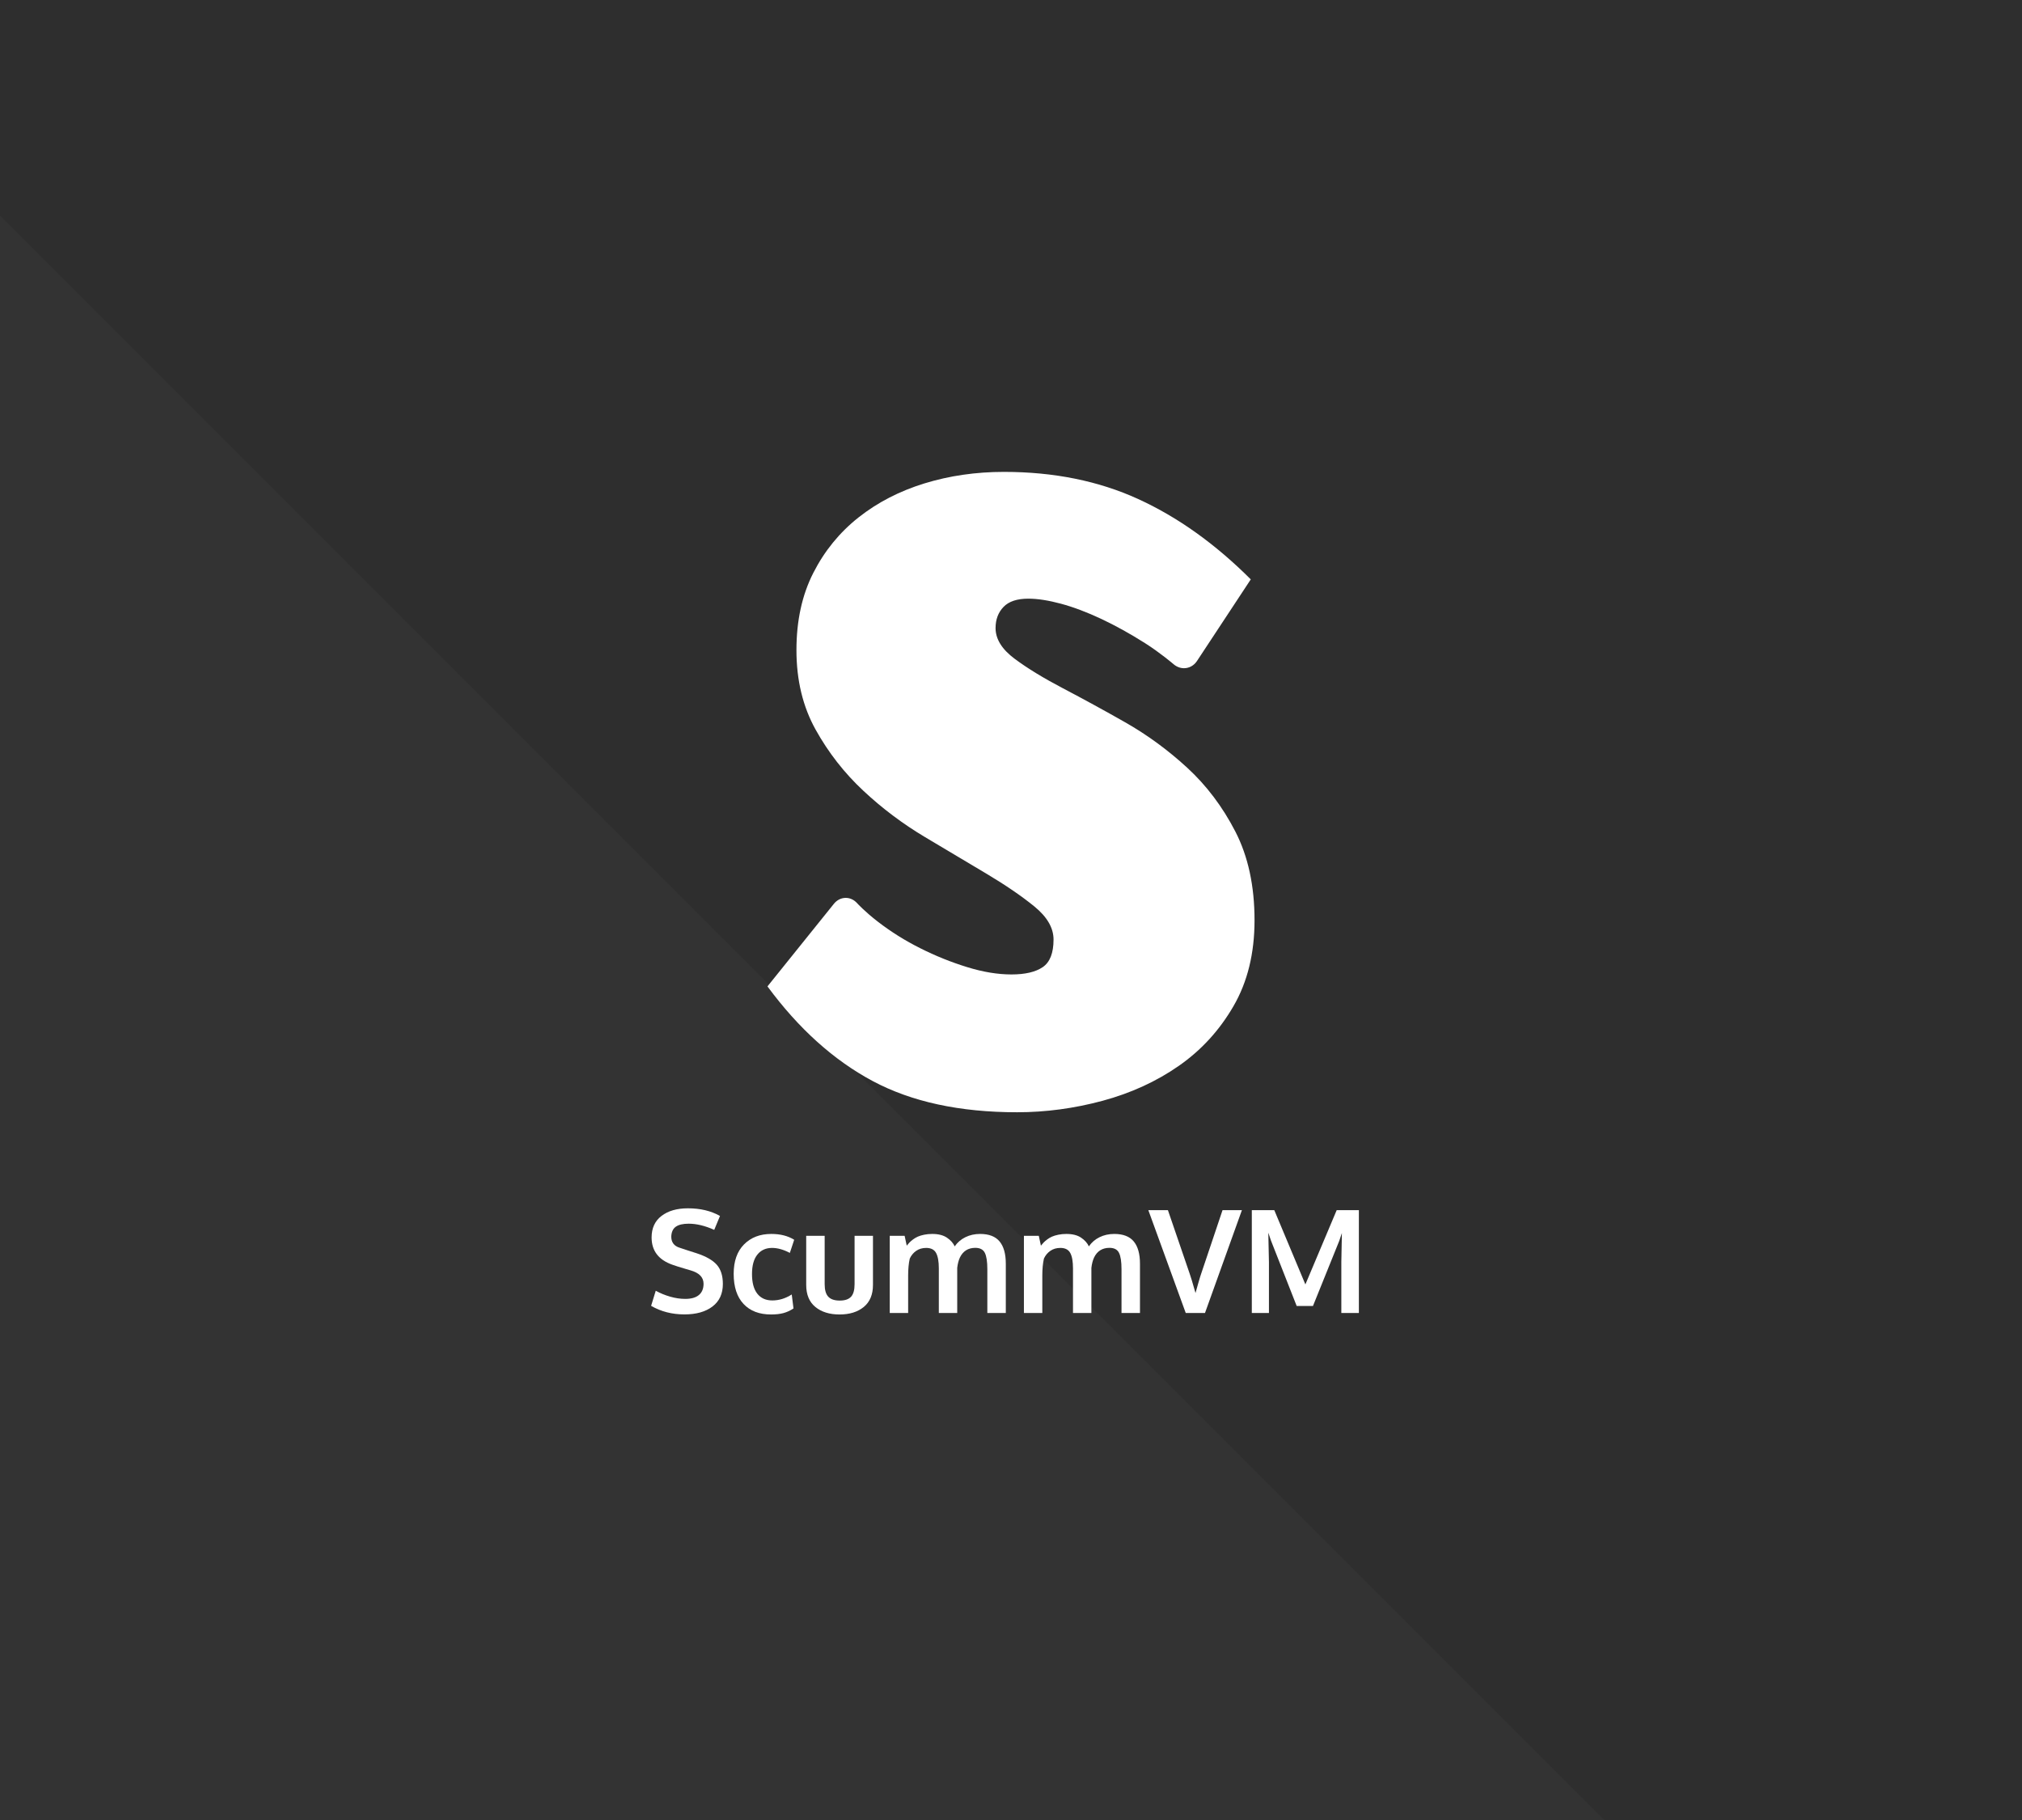
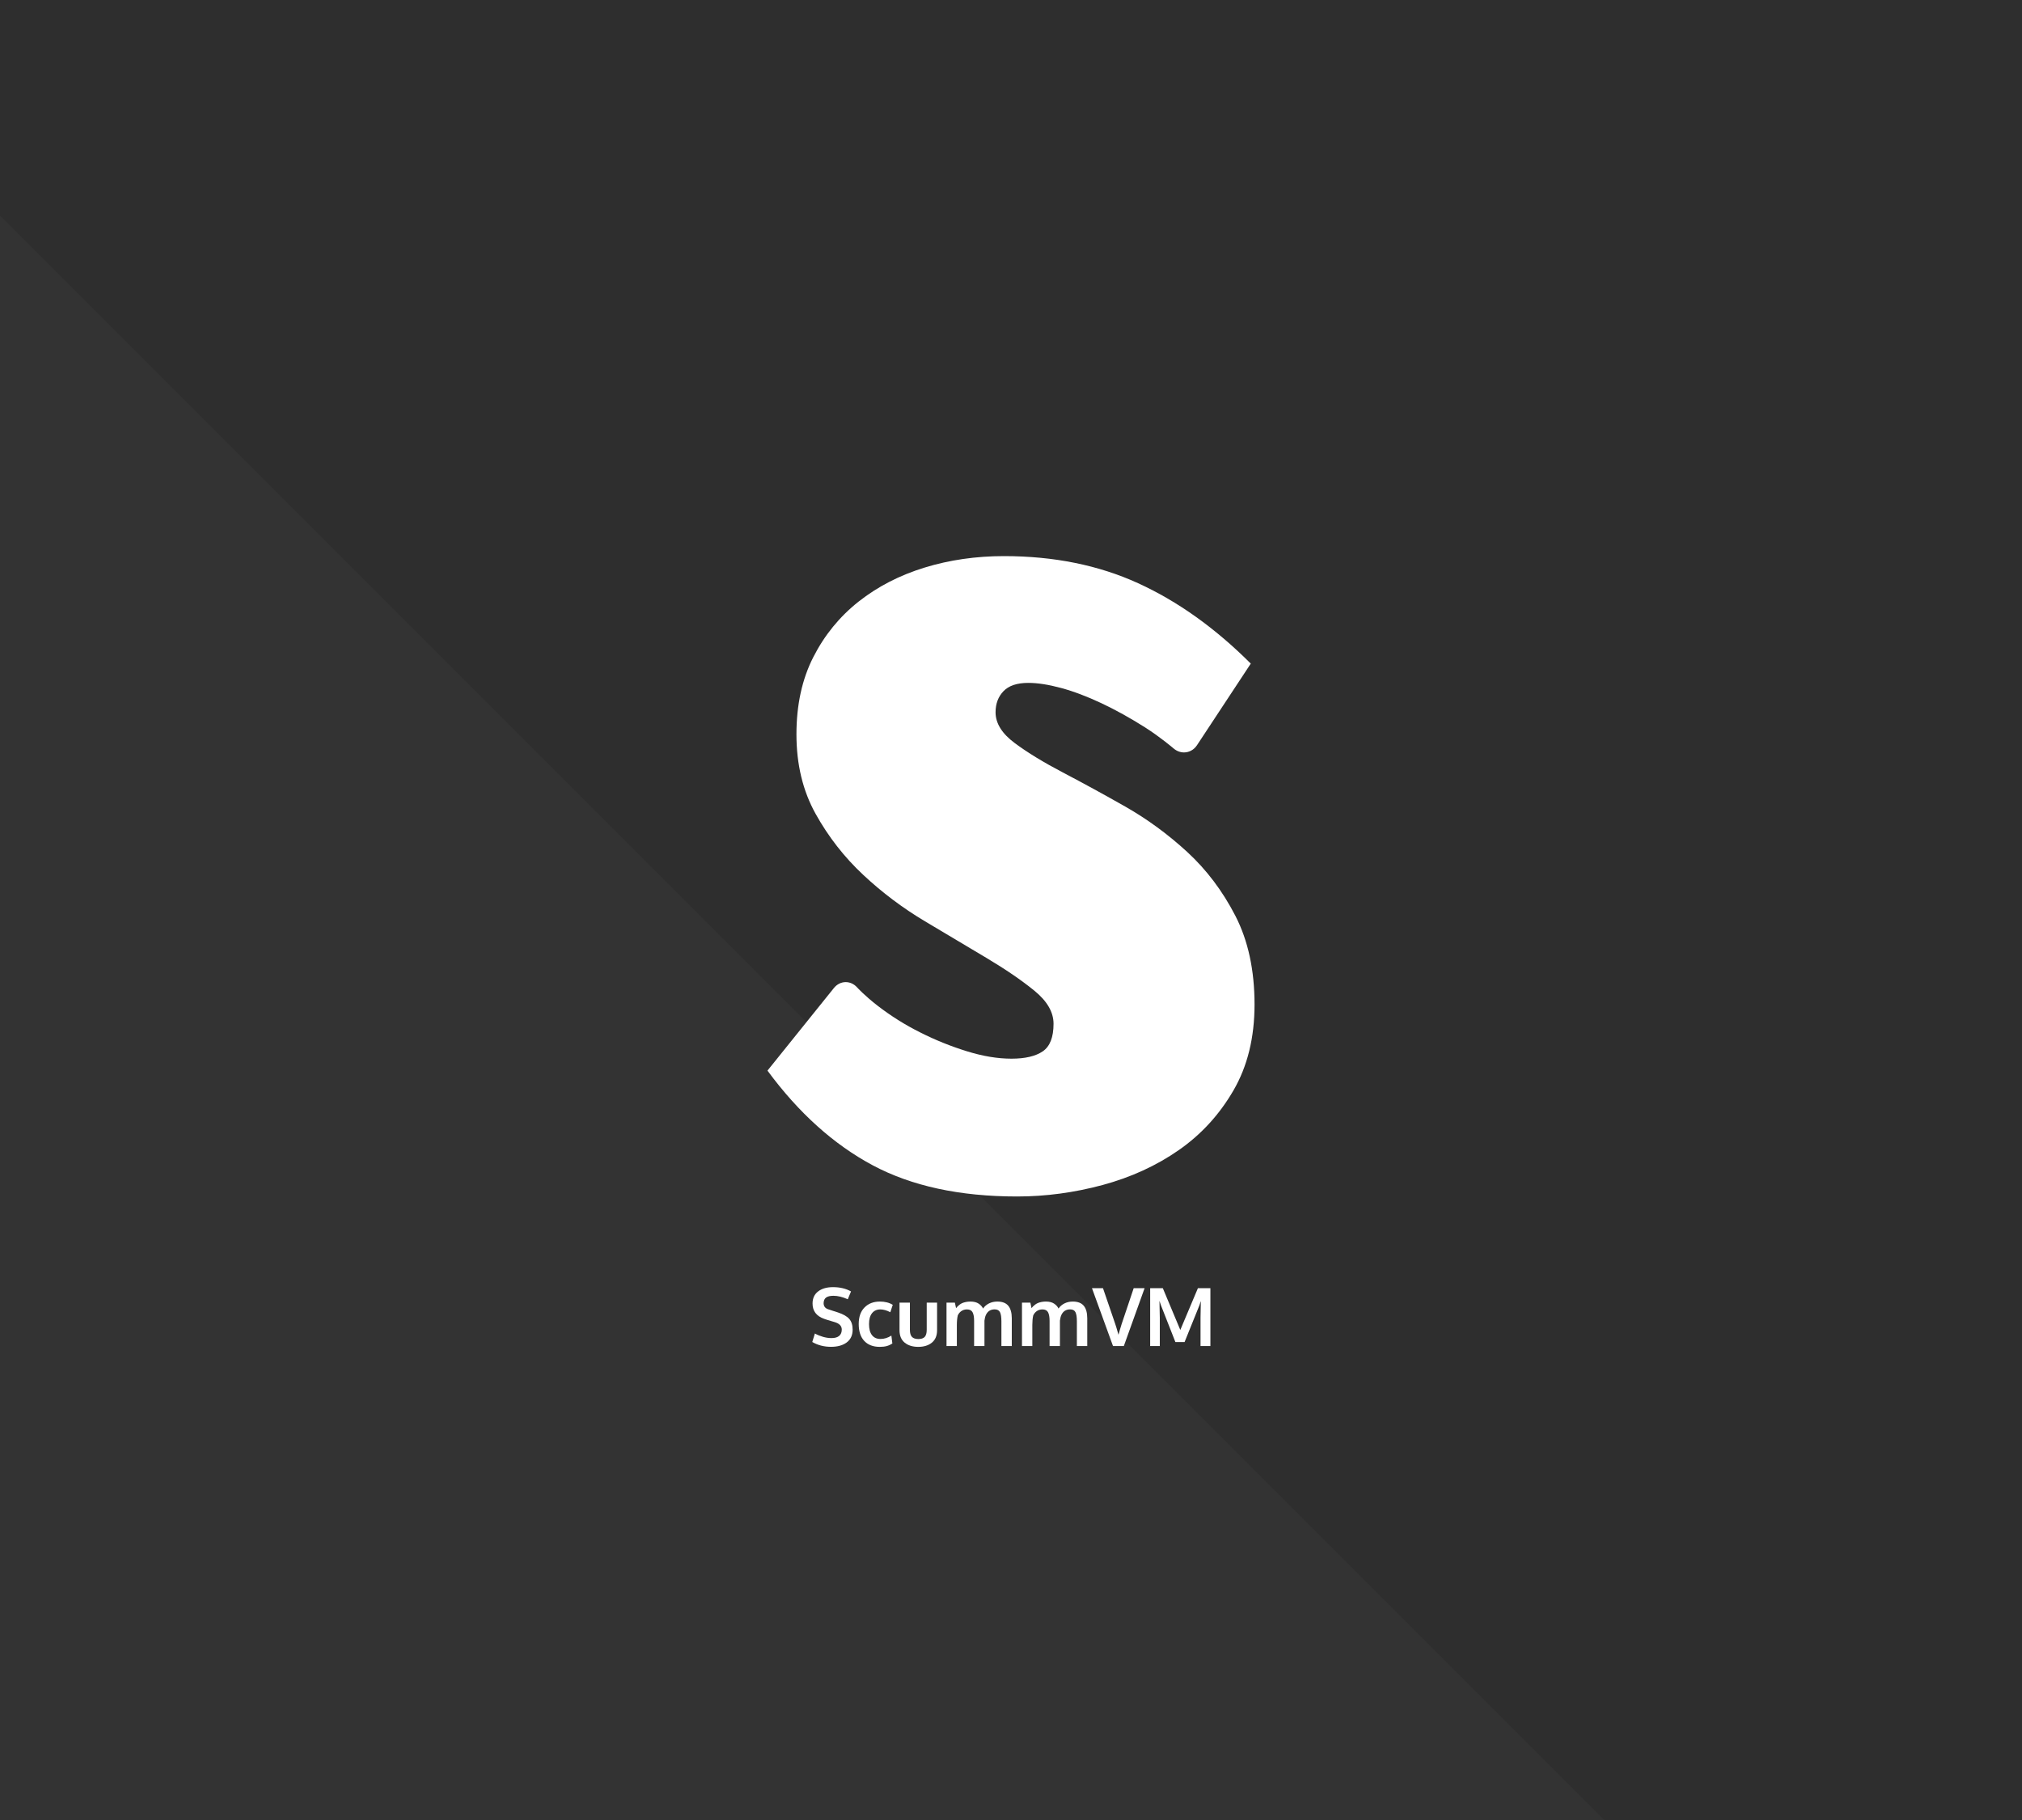
<svg xmlns="http://www.w3.org/2000/svg" width="100%" height="100%" viewBox="0 0 1200 1080" version="1.1" xml:space="preserve" style="fill-rule:evenodd;clip-rule:evenodd;stroke-linejoin:round;stroke-miterlimit:2;">
-   <g transform="matrix(1,0,0,1.09091,-720,207.273)">
-     <rect x="720" y="-190" width="1200" height="990" style="fill:rgb(46,46,46);" />
-   </g>
-   <g transform="matrix(0.707107,-0.707107,0.707107,0.707107,-575.938,-155.145)">
-     <path d="M-466.129,1280.63L207,607.5L207,1953.76L-466.129,1280.63Z" style="fill:rgb(51,51,51);" />
-   </g>
-   <g id="ScummVM">
-     <g transform="matrix(1,0,0,1,14.6837,-61.2735)">
-       <path d="M391.525,841.253C384.164,841.253 377.566,839.558 371.733,836.169L374.483,827.211C377.094,828.655 379.934,829.822 383.004,830.711C386.073,831.6 389.066,832.044 391.983,832.044C395.566,832.044 398.275,831.274 400.108,829.732C401.941,828.19 402.858,825.975 402.858,823.086C402.858,819.253 400.302,816.6 395.191,815.128C394.83,815.017 393.816,814.718 392.15,814.232C390.483,813.746 388.92,813.274 387.462,812.815C386.004,812.357 384.955,812.003 384.316,811.753C376.122,808.864 372.025,803.475 372.025,795.586C372.025,790.058 373.99,785.794 377.92,782.794C381.851,779.794 387.066,778.294 393.566,778.294C400.927,778.294 407.275,779.808 412.608,782.836L409.191,791.086C403.747,788.642 398.691,787.419 394.025,787.419C390.664,787.419 388.129,788.01 386.42,789.19C384.712,790.371 383.802,792.336 383.691,795.086C383.691,798.475 385.372,800.683 388.733,801.711C389.4,801.961 391.039,802.503 393.65,803.336C396.261,804.169 397.955,804.711 398.733,804.961C404.316,806.794 408.309,809.072 410.712,811.794C413.115,814.517 414.316,818.308 414.316,823.169C414.316,828.975 412.261,833.44 408.15,836.565C404.039,839.69 398.497,841.253 391.525,841.253Z" style="fill:white;fill-rule:nonzero;" />
-       <path d="M442.941,841.294C435.941,841.294 430.49,839.211 426.587,835.044C422.684,830.878 420.733,824.919 420.733,817.169C420.733,809.669 422.782,803.85 426.879,799.711C430.976,795.572 436.372,793.503 443.066,793.503C448.427,793.503 452.955,794.655 456.65,796.961L454.066,804.753C450.289,802.78 446.775,801.794 443.525,801.794C439.83,801.794 436.92,803.114 434.795,805.753C432.67,808.392 431.608,812.239 431.608,817.294C431.608,822.405 432.657,826.294 434.754,828.961C436.851,831.628 439.816,832.961 443.65,832.961C447.65,832.961 451.497,831.78 455.191,829.419L456.233,837.711C454.316,838.989 452.33,839.905 450.275,840.461C448.219,841.017 445.775,841.294 442.941,841.294Z" style="fill:white;fill-rule:nonzero;" />
-       <path d="M497.941,836.836C494.302,839.808 489.511,841.294 483.566,841.294C477.622,841.294 472.837,839.808 469.212,836.836C465.587,833.864 463.775,829.503 463.775,823.753L463.775,794.628L474.733,794.628L474.733,823.336C474.733,826.753 475.448,829.225 476.879,830.753C478.309,832.28 480.58,833.044 483.691,833.044C486.747,833.044 488.976,832.287 490.379,830.774C491.782,829.26 492.483,826.78 492.483,823.336L492.483,794.628L503.4,794.628L503.4,823.753C503.4,829.475 501.58,833.836 497.941,836.836Z" style="fill:white;fill-rule:nonzero;" />
-       <path d="M513.358,840.419L513.358,794.628L522.191,794.628L523.441,800.461C523.997,799.767 524.532,799.149 525.045,798.607C525.559,798.065 526.268,797.454 527.17,796.774C528.073,796.093 529.032,795.53 530.045,795.086C531.059,794.642 532.309,794.267 533.795,793.961C535.282,793.655 536.872,793.503 538.566,793.503C542.205,793.503 545.115,794.239 547.295,795.711C549.476,797.183 551.011,798.905 551.9,800.878C553.539,798.517 555.664,796.697 558.275,795.419C560.886,794.142 563.789,793.503 566.983,793.503C572.233,793.503 576.087,794.989 578.545,797.961C581.004,800.933 582.233,805.336 582.233,811.169L582.233,840.419L571.275,840.419L571.275,814.419C571.275,809.947 570.782,806.718 569.795,804.732C568.809,802.746 566.927,801.753 564.15,801.753C559.9,801.753 556.844,803.669 554.983,807.503C554.205,809.197 553.677,811.239 553.4,813.628L553.4,840.419L542.483,840.419L542.483,813.919C542.483,809.836 541.941,806.794 540.858,804.794C539.775,802.794 537.816,801.794 534.983,801.794C532.677,801.794 530.691,802.378 529.025,803.544C527.358,804.711 526.094,806.239 525.233,808.128C524.594,810.933 524.275,814.294 524.275,818.211L524.275,840.419L513.358,840.419Z" style="fill:white;fill-rule:nonzero;" />
-       <path d="M592.983,840.419L592.983,794.628L601.816,794.628L603.066,800.461C603.622,799.767 604.157,799.149 604.67,798.607C605.184,798.065 605.893,797.454 606.795,796.774C607.698,796.093 608.657,795.53 609.67,795.086C610.684,794.642 611.934,794.267 613.42,793.961C614.907,793.655 616.497,793.503 618.191,793.503C621.83,793.503 624.74,794.239 626.92,795.711C629.101,797.183 630.636,798.905 631.525,800.878C633.164,798.517 635.289,796.697 637.9,795.419C640.511,794.142 643.414,793.503 646.608,793.503C651.858,793.503 655.712,794.989 658.17,797.961C660.629,800.933 661.858,805.336 661.858,811.169L661.858,840.419L650.9,840.419L650.9,814.419C650.9,809.947 650.407,806.718 649.42,804.732C648.434,802.746 646.552,801.753 643.775,801.753C639.525,801.753 636.469,803.669 634.608,807.503C633.83,809.197 633.302,811.239 633.025,813.628L633.025,840.419L622.108,840.419L622.108,813.919C622.108,809.836 621.566,806.794 620.483,804.794C619.4,802.794 617.441,801.794 614.608,801.794C612.302,801.794 610.316,802.378 608.65,803.544C606.983,804.711 605.719,806.239 604.858,808.128C604.219,810.933 603.9,814.294 603.9,818.211L603.9,840.419L592.983,840.419Z" style="fill:white;fill-rule:nonzero;" />
-       <path d="M689.025,840.419L666.816,779.378L678.441,779.378L691.358,817.086C691.858,818.392 693.011,822.211 694.816,828.544C694.927,828.1 695.441,826.274 696.358,823.065C697.275,819.857 697.872,817.892 698.15,817.169C698.483,816.225 700.594,809.954 704.483,798.357C708.372,786.76 710.497,780.433 710.858,779.378L722.358,779.378L700.441,840.419L689.025,840.419Z" style="fill:white;fill-rule:nonzero;" />
-       <path d="M728.233,840.419L728.233,779.378L741.566,779.378L760.025,823.461L778.608,779.378L791.775,779.378L791.775,840.419L781.358,840.419L781.358,810.253L781.691,792.961L780.15,797.544L764.525,836.253L754.858,836.253L739.566,797.336L738.025,792.753L738.4,810.419L738.4,840.419L728.233,840.419Z" style="fill:white;fill-rule:nonzero;" />
+   <rect id="Artboard1" x="0" y="0" width="1200" height="1080" style="fill:none;" />
+   <g id="Artboard11">
+     <g transform="matrix(1,0,0,1.09091,-720,207.273)">
+       <rect x="720" y="-190" width="1200" height="990" style="fill:rgb(46,46,46);" />
    </g>
-     <g id="path300" transform="matrix(0.706381,0,0,0.706381,365.517,229.117)">
-       <path d="M326.052,72.063C367.932,72.063 405.504,79.661 438.756,94.836C472.008,110.021 503.556,132.534 533.4,162.362L488.22,230.904C485.592,234.893 481.507,236.982 477.311,236.982C474.284,236.982 471.199,235.894 468.564,233.646C467.996,233.162 457.212,223.98 444.648,215.99C432.083,208.025 419.772,201.218 407.736,195.545C395.688,189.897 384.432,185.642 373.956,182.818C363.48,179.993 354.324,178.564 346.475,178.564C337.044,178.564 330.096,180.88 325.656,185.512C321.204,190.145 318.984,196.054 318.984,203.262C318.984,212.516 324.348,221.144 335.087,229.12C345.803,237.097 359.292,245.321 375.527,253.818C393.096,263.048 410.52,272.562 427.764,282.37C446.34,292.924 463.751,305.662 479.988,320.577C496.224,335.514 509.712,353.394 520.452,374.229C531.18,395.064 536.556,419.893 536.556,448.704C536.556,476.488 530.664,500.549 518.88,520.862C507.096,541.201 491.784,557.912 472.932,571.041C454.092,584.158 432.732,593.932 408.924,600.373C385.092,606.789 361.128,610.016 337.056,610.016C288.876,610.016 248.424,601.258 215.7,583.781C182.976,566.29 153.528,539.784 127.344,504.284L183.144,434.913C185.816,431.597 189.447,429.925 193.097,429.925C196.511,429.925 199.941,431.388 202.62,434.334C202.94,434.686 209.028,441.377 220.032,449.874C231.168,458.465 243.144,465.957 255.768,472.245C268.38,478.604 281.508,483.897 295.032,488.069C308.388,492.205 320.82,494.249 332.34,494.249C343.848,494.249 352.632,492.193 358.656,488.069C364.668,483.956 367.691,476.24 367.691,464.918C367.691,455.145 362.303,445.892 351.587,437.134C340.848,428.39 327.492,419.266 311.52,409.729C295.548,400.217 278.268,389.936 259.68,378.849C241.032,367.741 223.644,354.682 207.852,339.888C191.868,324.973 178.524,307.849 167.784,288.562C157.056,269.264 151.692,247.012 151.692,221.793C151.692,197.093 156.396,175.49 165.828,156.973C175.248,138.442 187.944,122.891 203.916,110.269C219.888,97.672 238.344,88.159 259.284,81.719C280.224,75.289 302.484,72.063 326.052,72.063" style="fill:white;fill-rule:nonzero;" />
+     <g transform="matrix(0.707107,-0.707107,0.707107,0.707107,-575.938,-155.145)">
+       <path d="M-466.129,1280.63L207,607.5L207,1953.76L-466.129,1280.63Z" style="fill:rgb(51,51,51);" />
+     </g>
+     <g id="scummvm.svg">
+       <g id="path300" transform="matrix(0.706381,0,0,0.706381,365.517,279.096)">
+         <path d="M326.052,72.063C367.932,72.063 405.504,79.661 438.756,94.836C472.008,110.021 503.556,132.534 533.4,162.362L488.22,230.904C485.592,234.893 481.507,236.982 477.311,236.982C474.284,236.982 471.199,235.894 468.564,233.646C467.996,233.162 457.212,223.98 444.648,215.99C432.083,208.025 419.772,201.218 407.736,195.545C395.688,189.897 384.432,185.642 373.956,182.818C363.48,179.993 354.324,178.564 346.475,178.564C337.044,178.564 330.096,180.88 325.656,185.512C321.204,190.145 318.984,196.054 318.984,203.262C318.984,212.516 324.348,221.144 335.087,229.12C345.803,237.097 359.292,245.321 375.527,253.818C393.096,263.048 410.52,272.562 427.764,282.37C446.34,292.924 463.751,305.662 479.988,320.577C496.224,335.514 509.712,353.394 520.452,374.229C531.18,395.064 536.556,419.893 536.556,448.704C536.556,476.488 530.664,500.549 518.88,520.862C507.096,541.201 491.784,557.912 472.932,571.041C454.092,584.158 432.732,593.932 408.924,600.373C385.092,606.789 361.128,610.016 337.056,610.016C288.876,610.016 248.424,601.258 215.7,583.781C182.976,566.29 153.528,539.784 127.344,504.284L183.144,434.913C185.816,431.597 189.447,429.925 193.097,429.925C196.511,429.925 199.941,431.388 202.62,434.334C202.94,434.686 209.028,441.377 220.032,449.874C231.168,458.465 243.144,465.957 255.768,472.245C268.38,478.604 281.508,483.897 295.032,488.069C308.388,492.205 320.82,494.249 332.34,494.249C343.848,494.249 352.632,492.193 358.656,488.069C364.668,483.956 367.691,476.24 367.691,464.918C367.691,455.145 362.303,445.892 351.587,437.134C340.848,428.39 327.492,419.266 311.52,409.729C295.548,400.217 278.268,389.936 259.68,378.849C241.032,367.741 223.644,354.682 207.852,339.888C191.868,324.973 178.524,307.849 167.784,288.562C157.056,269.264 151.692,247.012 151.692,221.793C151.692,197.093 156.396,175.49 165.828,156.973C175.248,138.442 187.944,122.891 203.916,110.269C219.888,97.672 238.344,88.159 259.284,81.719C280.224,75.289 302.484,72.063 326.052,72.063" style="fill:white;fill-rule:nonzero;" />
+       </g>
+       <g transform="matrix(1,0,0,1,17.8621,-41.6765)">
+         <path d="M475.333,840.888C471.193,840.888 467.482,839.935 464.2,838.029L465.747,832.99C467.216,833.802 468.814,834.458 470.54,834.958C472.267,835.458 473.95,835.708 475.591,835.708C477.607,835.708 479.13,835.275 480.161,834.408C481.193,833.54 481.708,832.294 481.708,830.669C481.708,828.513 480.271,827.021 477.396,826.193C477.193,826.13 476.622,825.962 475.685,825.689C474.747,825.415 473.868,825.15 473.048,824.892C472.228,824.634 471.638,824.435 471.279,824.294C466.669,822.669 464.365,819.638 464.365,815.201C464.365,812.091 465.47,809.693 467.681,808.005C469.892,806.318 472.825,805.474 476.482,805.474C480.622,805.474 484.193,806.326 487.193,808.029L485.271,812.669C482.208,811.294 479.365,810.607 476.74,810.607C474.849,810.607 473.423,810.939 472.462,811.603C471.501,812.267 470.99,813.372 470.927,814.919C470.927,816.826 471.872,818.068 473.763,818.646C474.138,818.787 475.06,819.091 476.529,819.56C477.997,820.029 478.95,820.333 479.388,820.474C482.529,821.505 484.775,822.787 486.126,824.318C487.478,825.849 488.154,827.982 488.154,830.716C488.154,833.982 486.997,836.494 484.685,838.251C482.372,840.009 479.255,840.888 475.333,840.888Z" style="fill:white;fill-rule:nonzero;" />
+         <path d="M504.255,840.912C500.318,840.912 497.251,839.74 495.056,837.396C492.861,835.052 491.763,831.701 491.763,827.341C491.763,823.122 492.915,819.849 495.22,817.521C497.525,815.193 500.56,814.029 504.325,814.029C507.341,814.029 509.888,814.677 511.966,815.974L510.513,820.357C508.388,819.247 506.411,818.693 504.583,818.693C502.505,818.693 500.868,819.435 499.673,820.919C498.478,822.404 497.88,824.568 497.88,827.412C497.88,830.287 498.47,832.474 499.65,833.974C500.829,835.474 502.497,836.224 504.654,836.224C506.904,836.224 509.068,835.56 511.146,834.232L511.732,838.896C510.654,839.615 509.536,840.13 508.38,840.443C507.224,840.755 505.849,840.912 504.255,840.912Z" style="fill:white;fill-rule:nonzero;" />
+         <path d="M535.193,838.404C533.146,840.076 530.45,840.912 527.107,840.912C523.763,840.912 521.072,840.076 519.032,838.404C516.993,836.732 515.974,834.279 515.974,831.044L515.974,814.662L522.138,814.662L522.138,830.81C522.138,832.732 522.54,834.122 523.345,834.982C524.15,835.841 525.427,836.271 527.177,836.271C528.896,836.271 530.15,835.845 530.939,834.994C531.728,834.142 532.122,832.747 532.122,830.81L532.122,814.662L538.263,814.662L538.263,831.044C538.263,834.263 537.24,836.716 535.193,838.404Z" style="fill:white;fill-rule:nonzero;" />
+         <path d="M543.865,840.419L543.865,814.662L548.833,814.662L549.536,817.943C549.849,817.552 550.15,817.205 550.439,816.9C550.728,816.595 551.126,816.251 551.634,815.869C552.142,815.486 552.681,815.169 553.251,814.919C553.822,814.669 554.525,814.458 555.361,814.287C556.197,814.115 557.091,814.029 558.044,814.029C560.091,814.029 561.728,814.443 562.954,815.271C564.181,816.099 565.044,817.068 565.544,818.177C566.466,816.849 567.661,815.826 569.13,815.107C570.599,814.388 572.232,814.029 574.029,814.029C576.982,814.029 579.15,814.865 580.532,816.537C581.915,818.208 582.607,820.685 582.607,823.966L582.607,840.419L576.443,840.419L576.443,825.794C576.443,823.279 576.165,821.462 575.611,820.345C575.056,819.228 573.997,818.669 572.435,818.669C570.044,818.669 568.325,819.747 567.279,821.904C566.841,822.857 566.544,824.005 566.388,825.349L566.388,840.419L560.247,840.419L560.247,825.513C560.247,823.216 559.943,821.505 559.333,820.38C558.724,819.255 557.622,818.693 556.029,818.693C554.732,818.693 553.615,819.021 552.677,819.677C551.74,820.333 551.029,821.193 550.544,822.255C550.185,823.833 550.005,825.724 550.005,827.927L550.005,840.419L543.865,840.419Z" style="fill:white;fill-rule:nonzero;" />
+         <path d="M588.654,840.419L588.654,814.662L593.622,814.662L594.325,817.943C594.638,817.552 594.939,817.205 595.228,816.9C595.517,816.595 595.915,816.251 596.423,815.869C596.931,815.486 597.47,815.169 598.04,814.919C598.611,814.669 599.314,814.458 600.15,814.287C600.986,814.115 601.88,814.029 602.833,814.029C604.88,814.029 606.517,814.443 607.743,815.271C608.97,816.099 609.833,817.068 610.333,818.177C611.255,816.849 612.45,815.826 613.919,815.107C615.388,814.388 617.021,814.029 618.818,814.029C621.771,814.029 623.939,814.865 625.322,816.537C626.704,818.208 627.396,820.685 627.396,823.966L627.396,840.419L621.232,840.419L621.232,825.794C621.232,823.279 620.954,821.462 620.4,820.345C619.845,819.228 618.786,818.669 617.224,818.669C614.833,818.669 613.115,819.747 612.068,821.904C611.63,822.857 611.333,824.005 611.177,825.349L611.177,840.419L605.036,840.419L605.036,825.513C605.036,823.216 604.732,821.505 604.122,820.38C603.513,819.255 602.411,818.693 600.818,818.693C599.521,818.693 598.404,819.021 597.466,819.677C596.529,820.333 595.818,821.193 595.333,822.255C594.974,823.833 594.794,825.724 594.794,827.927L594.794,840.419L588.654,840.419Z" style="fill:white;fill-rule:nonzero;" />
+         <path d="M642.677,840.419L630.185,806.083L636.724,806.083L643.99,827.294C644.271,828.029 644.919,830.177 645.935,833.74C645.997,833.49 646.286,832.462 646.802,830.658C647.318,828.853 647.654,827.747 647.81,827.341C647.997,826.81 649.185,823.283 651.372,816.759C653.56,810.236 654.755,806.677 654.958,806.083L661.427,806.083L649.099,840.419L642.677,840.419Z" style="fill:white;fill-rule:nonzero;" />
+         <path d="M664.732,840.419L664.732,806.083L672.232,806.083L682.615,830.88L693.068,806.083L700.474,806.083L700.474,840.419L694.615,840.419L694.615,823.451L694.802,813.724L693.935,816.302L685.146,838.076L679.708,838.076L671.107,816.185L670.24,813.607L670.45,823.544L670.45,840.419L664.732,840.419Z" style="fill:white;fill-rule:nonzero;" />
+       </g>
    </g>
  </g>
</svg>
